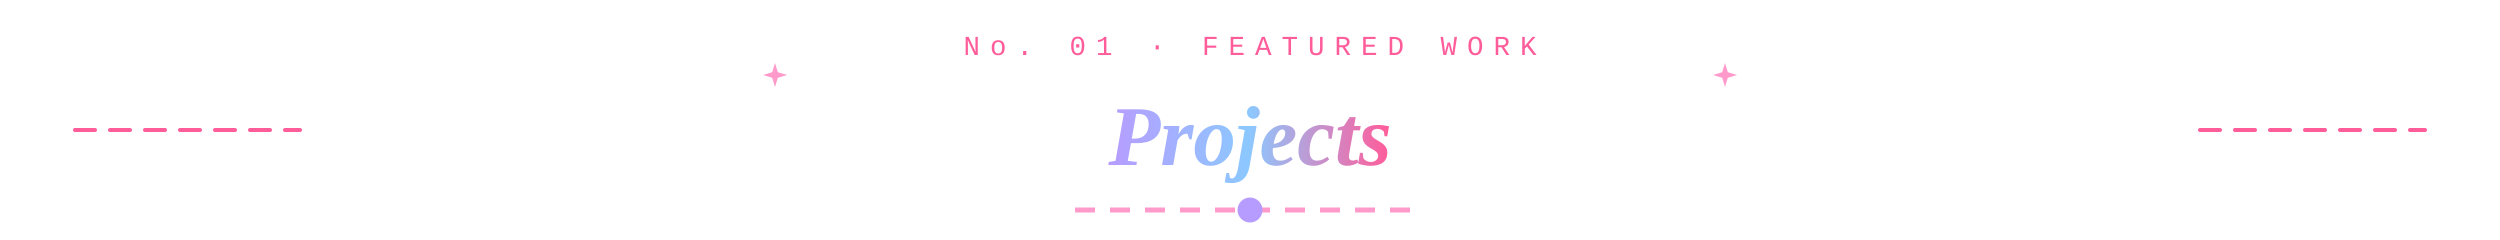
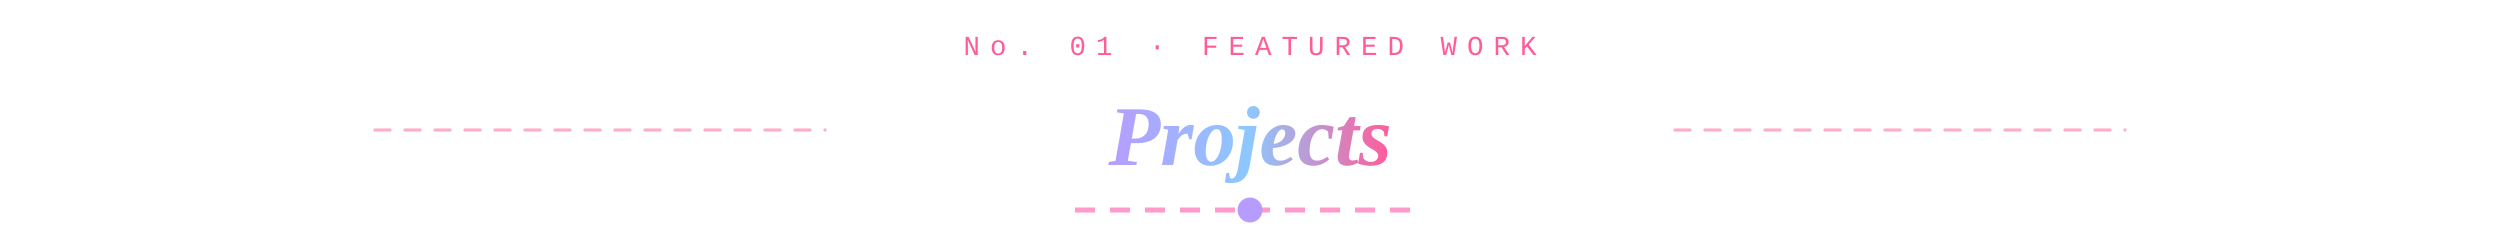
<svg xmlns="http://www.w3.org/2000/svg" viewBox="0 0 1000 96" width="1000" height="96" role="img" aria-label="Projects">
  <style>
-   .stitch{stroke-dasharray:8 6;animation:sew 3s linear infinite}@keyframes sew{to{stroke-dashoffset:-28}}
+   .stitch{stroke-dasharray:8 6}
  .tw{animation:tw 2.2s ease-in-out infinite}@keyframes tw{50%{opacity:.25}}
  .flo{animation:flo 4s ease-in-out infinite}@keyframes flo{50%{transform:translateY(-6px)}}
-   .draw{stroke-dasharray:420;stroke-dashoffset:420;animation:draw 3.2s ease-in-out infinite alternate}@keyframes draw{to{stroke-dashoffset:0}}
+   .draw{}
  .av-eyes{transform-origin:100px 105px;animation:blink 5s infinite}@keyframes blink{0%,94%,100%{transform:scaleY(1)}97%{transform:scaleY(.1)}}
  .av-sparkle{animation:tw 1.6s infinite}
  @media (prefers-reduced-motion:reduce){*{animation:none!important}}</style>
  <defs>
    <linearGradient id="hg" x1="0" x2="1">
      <stop offset="0" stop-color="#B79CFF" />
      <stop offset=".5" stop-color="#8CC8FF" />
      <stop offset="1" stop-color="#FF5C9A" />
    </linearGradient>
  </defs>
  <g fill="none" stroke-linecap="round">
-     <path class="draw" d="M120 52C200 52 230 30 280 40C320 48 300 72 270 64C250 58 262 42 280 46" stroke="#B79CFF" stroke-width="2" />
-     <path class="draw" d="M880 52C800 52 770 30 720 40C680 48 700 72 730 64C750 58 738 42 720 46" stroke="#B79CFF" stroke-width="2" />
-     <path d="M30 52H120M880 52H970" stroke="#FF5C9A" stroke-width="1.6" stroke-dasharray="6 6" class="stitch" />
+     <path d="M150 52H330M670 52H850" stroke="#FF5C9A" stroke-opacity=".5" stroke-width="1.3" stroke-dasharray="6 6" />
  </g>
-   <path class="tw" style="animation-delay:0s" transform="translate(310 30) scale(0.8)" d="M0-6 1.4-1.4 6 0 1.4 1.4 0 6-1.4 1.4-6 0-1.4-1.4Z" fill="#FF9ACB" />
-   <path class="tw" style="animation-delay:0.8s" transform="translate(690 30) scale(0.8)" d="M0-6 1.4-1.4 6 0 1.4 1.4 0 6-1.4 1.4-6 0-1.4-1.4Z" fill="#FF9ACB" />
  <text x="500" y="22" text-anchor="middle" font-family="'Cascadia Code',Consolas,'Courier New',monospace" font-size="11" letter-spacing="4" fill="#FF5C9A">No. 01 · FEATURED WORK</text>
  <text x="500" y="66" text-anchor="middle" font-family="Georgia,'Times New Roman',serif" font-style="italic" font-weight="700" font-size="34" fill="url(#hg)">Projects</text>
  <g transform="translate(500 84)">
    <path d="M-70 0H70" stroke="#FF9ACB" stroke-width="2" stroke-dasharray="7 5" class="stitch" />
    <circle r="5" fill="#B79CFF" />
  </g>
</svg>
